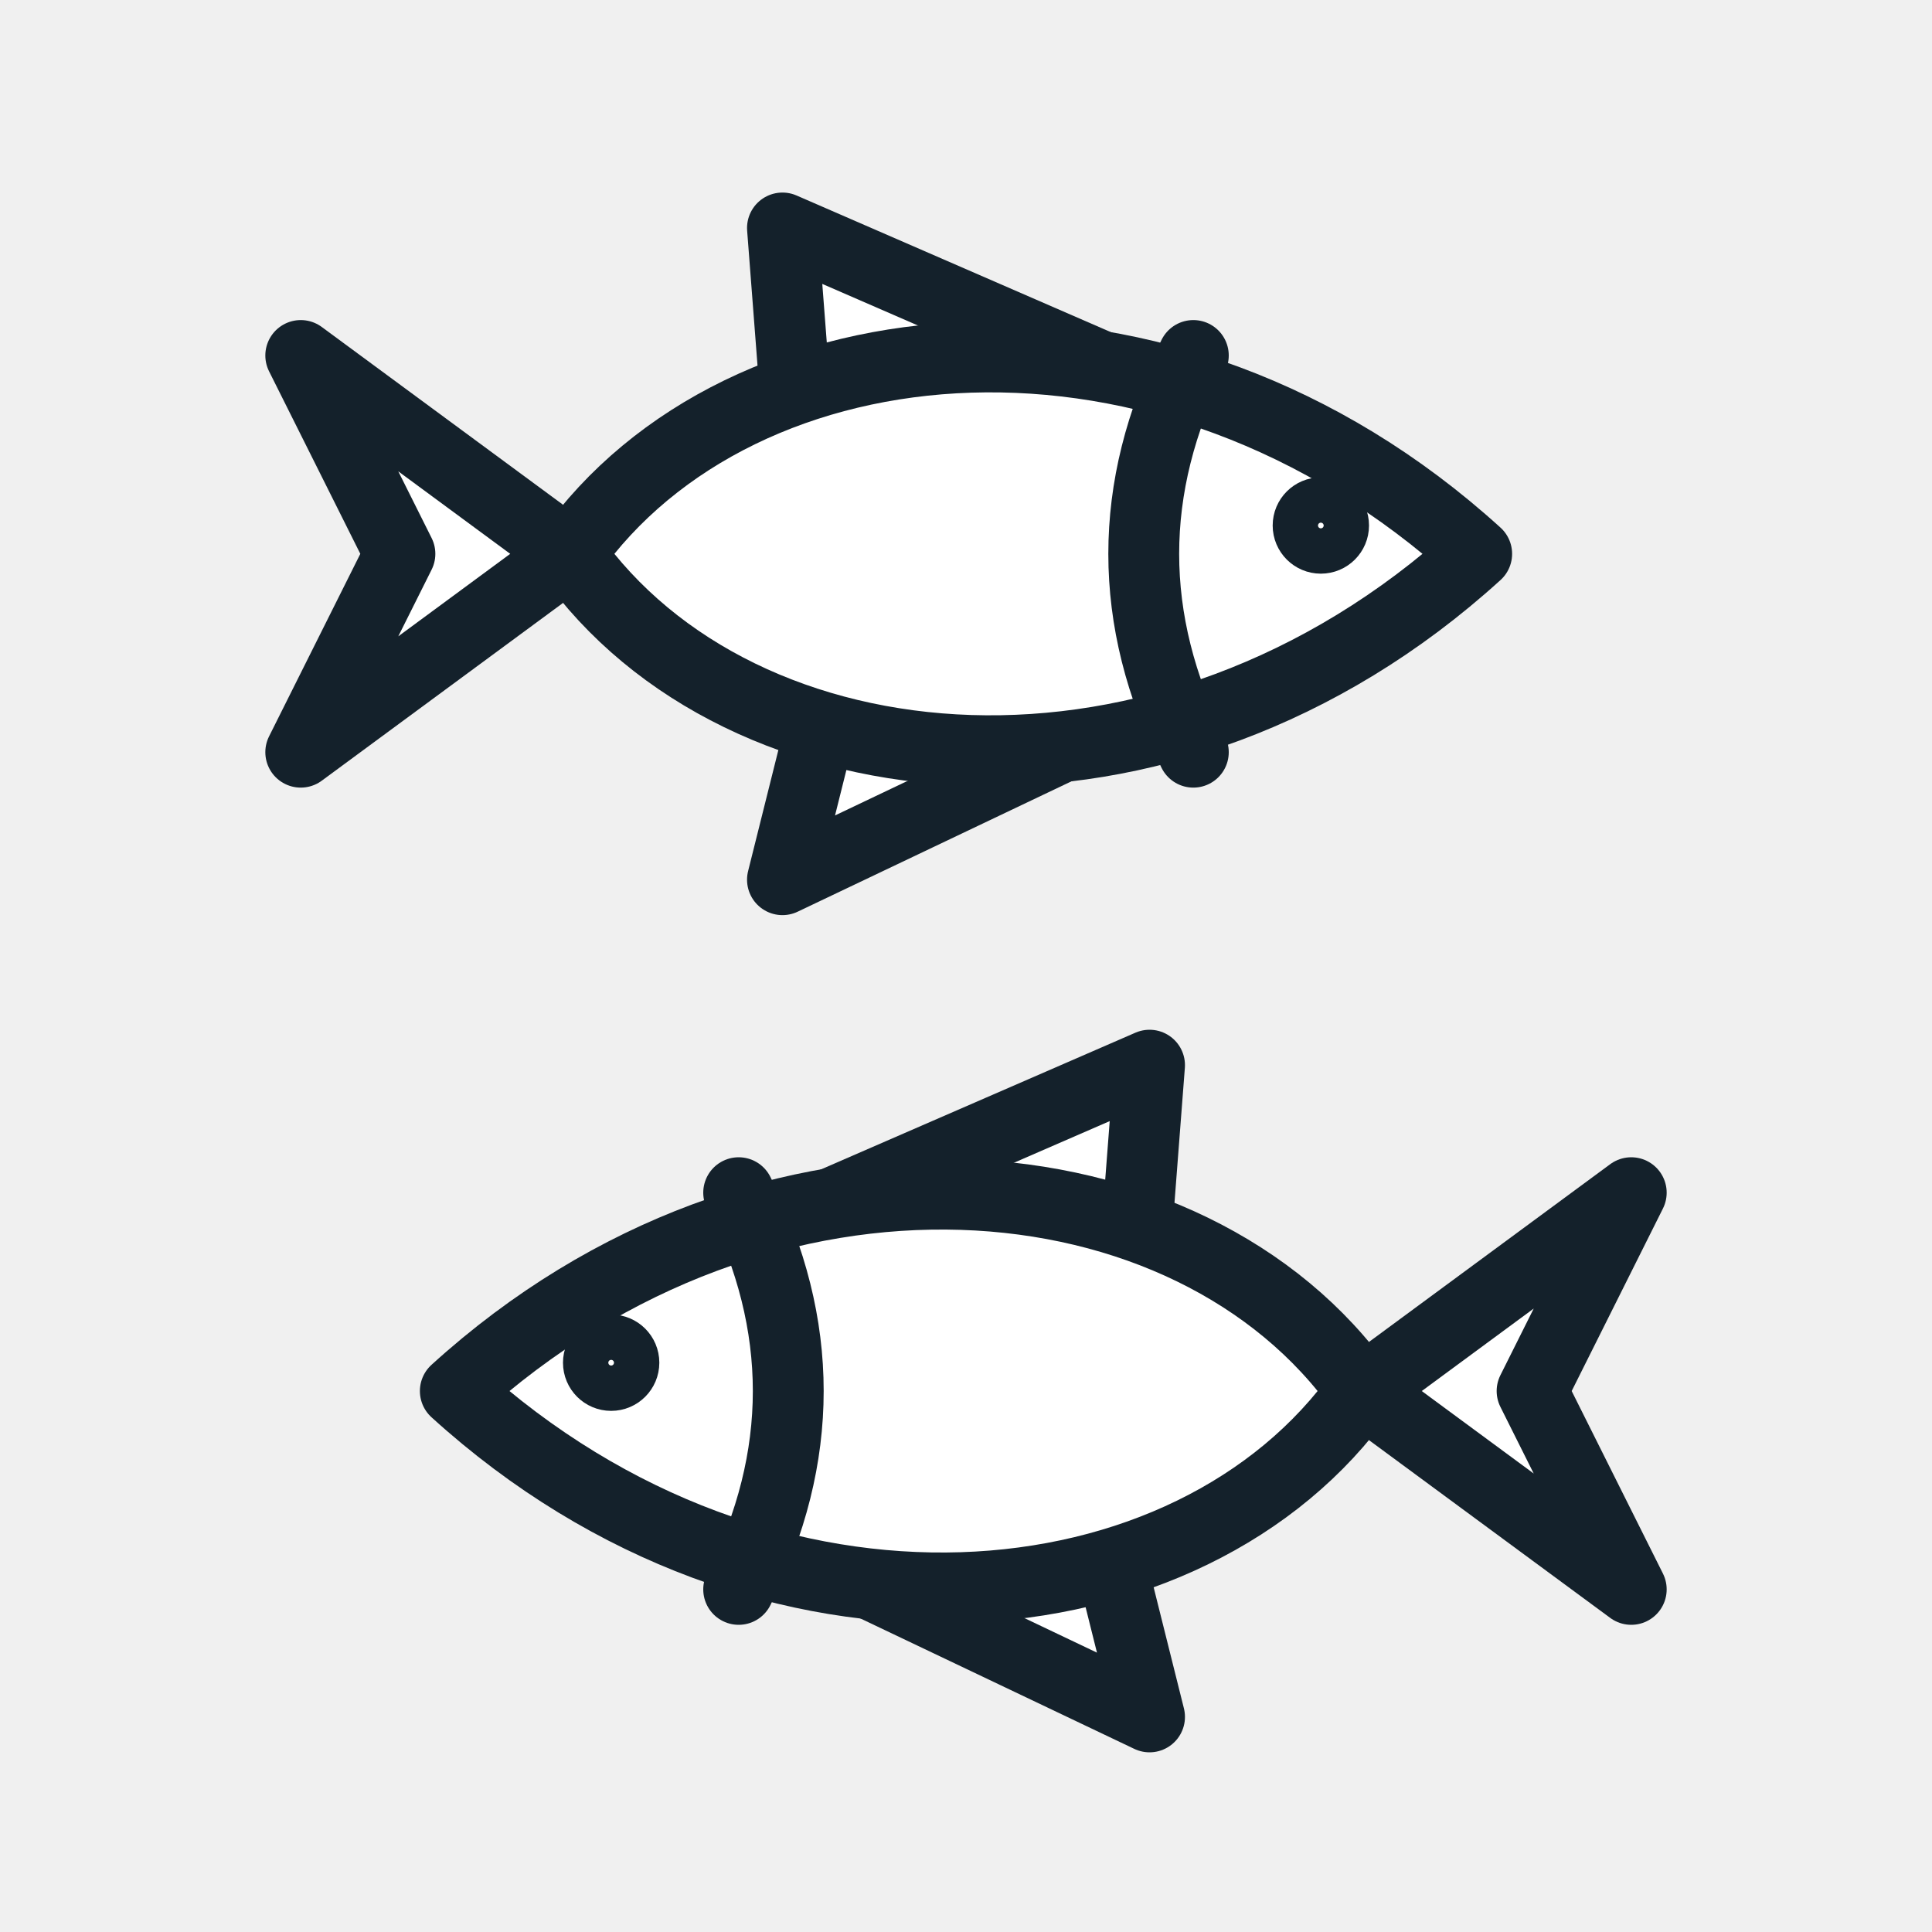
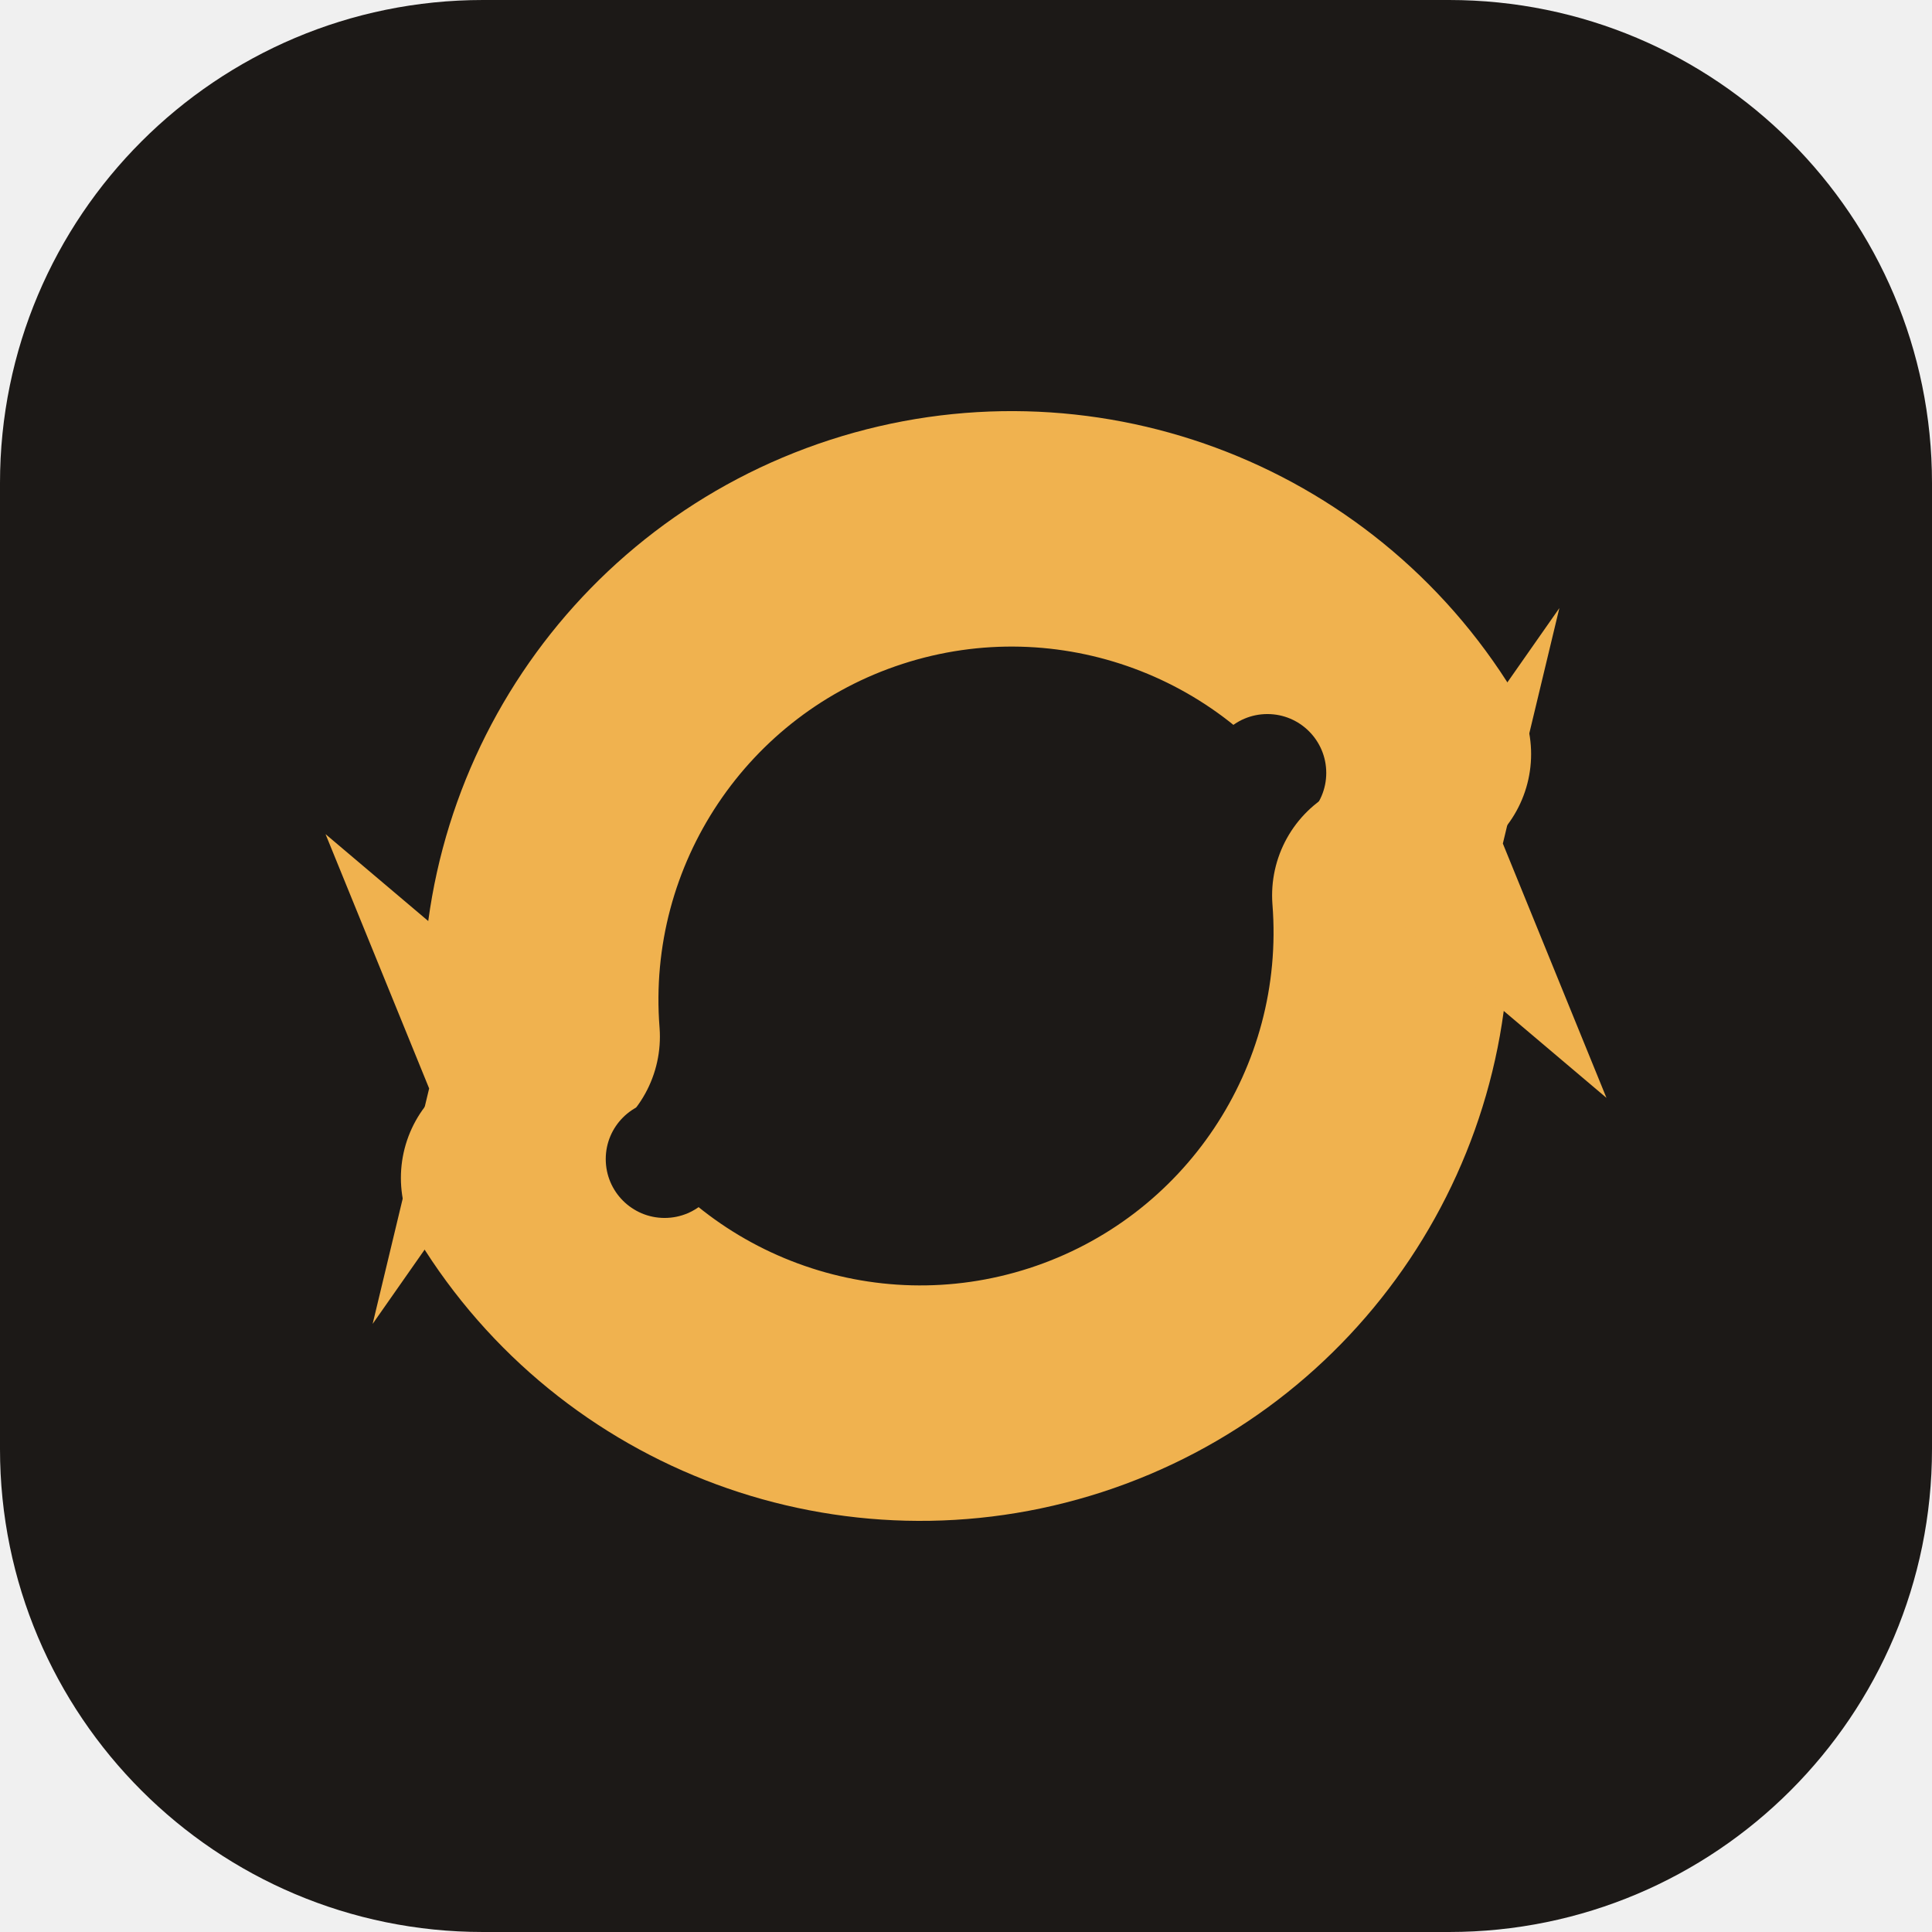
- <svg xmlns="http://www.w3.org/2000/svg" xmlns:xlink="http://www.w3.org/1999/xlink" viewBox="0 0 120 120" width="120" height="120">
-   <defs>
-     <g id="fish" stroke-width="5" stroke-linejoin="round" stroke-linecap="round">
-       <path d="M46 20 L45 7 L68 17 Z" />
-       <path d="M48 41 L45 53 L66 43 Z" />
-       <path d="M30 30 L11 16 L18 30 L11 44 Z" />
-       <path d="M30 30 C42 13 72 10 94 30 C72 50 42 47 30 30 Z" />
-       <path d="M74 16 Q67 30 74 44" fill="none" />
-       <circle cx="83" cy="28" r="1.6" stroke-width="3.6" />
+ <svg xmlns="http://www.w3.org/2000/svg" viewBox="0 0 32 32" width="64" height="64" fill="none">
+   <rect width="32" height="32" rx="8" fill="#1c1917" />
+   <g transform="translate(16 16) scale(0.78) translate(-16 -16)">
+     <g stroke="#f0b24f" fill="#f0b24f">
+       <path d="M7 17.5 A10 10 0 0 1 25.5 11.5" stroke-width="5" stroke-linecap="round" fill="none" />
+       <path d="M7.6 17.6 L2.4 13.2 L4.6 18.6 L3.4 23.6 Z" stroke="none" />
+       <circle cx="22.4" cy="11.9" r="1.25" fill="#1c1917" stroke="none" />
    </g>
-   </defs>
-   <g fill="#ffffff" stroke="#14212b">
-     <use href="#fish" xlink:href="#fish" transform="translate(9,8) scale(.88)" />
-     <use href="#fish" xlink:href="#fish" transform="translate(111,60) scale(-.88,.88)" />
+     <g stroke="#f0b24f" fill="#f0b24f" transform="rotate(180 16 16)">
+       <path d="M7 17.5 A10 10 0 0 1 25.5 11.5" stroke-width="5" stroke-linecap="round" fill="none" />
+       <path d="M7.6 17.6 L2.4 13.2 L4.6 18.6 L3.4 23.6 Z" stroke="none" />
+       <circle cx="22.4" cy="11.9" r="1.25" fill="#1c1917" stroke="none" />
+     </g>
  </g>
</svg>
